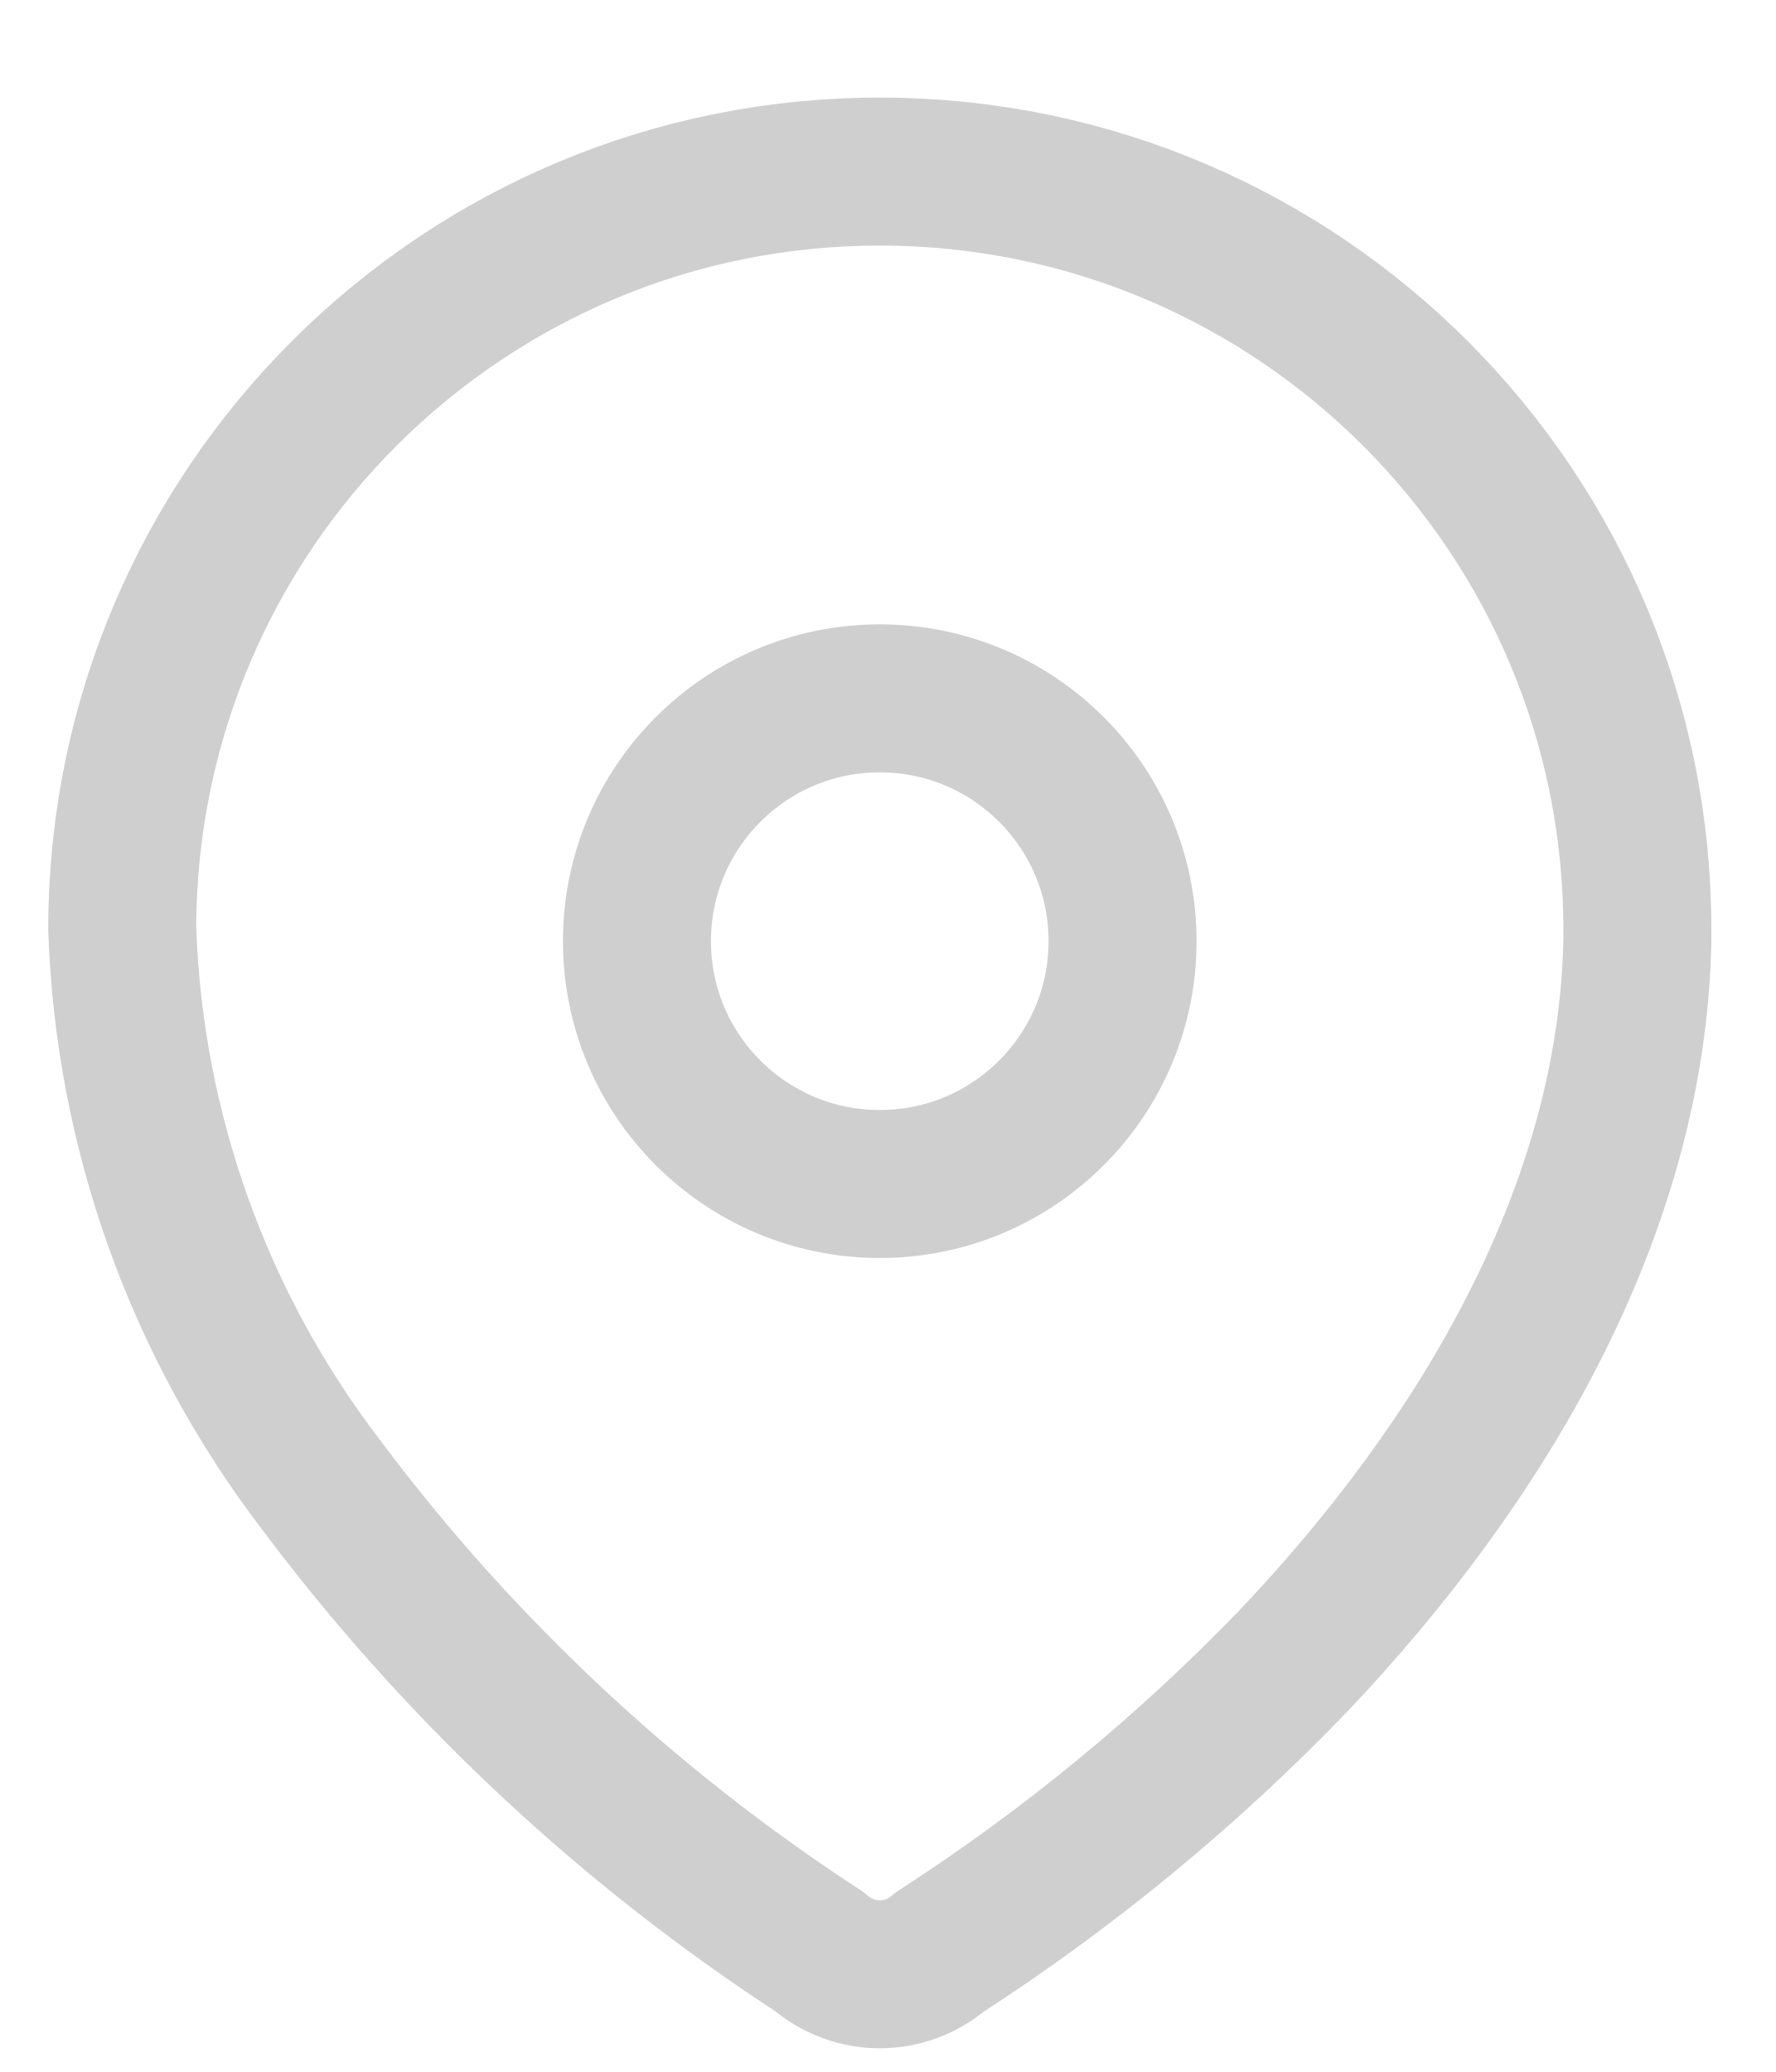
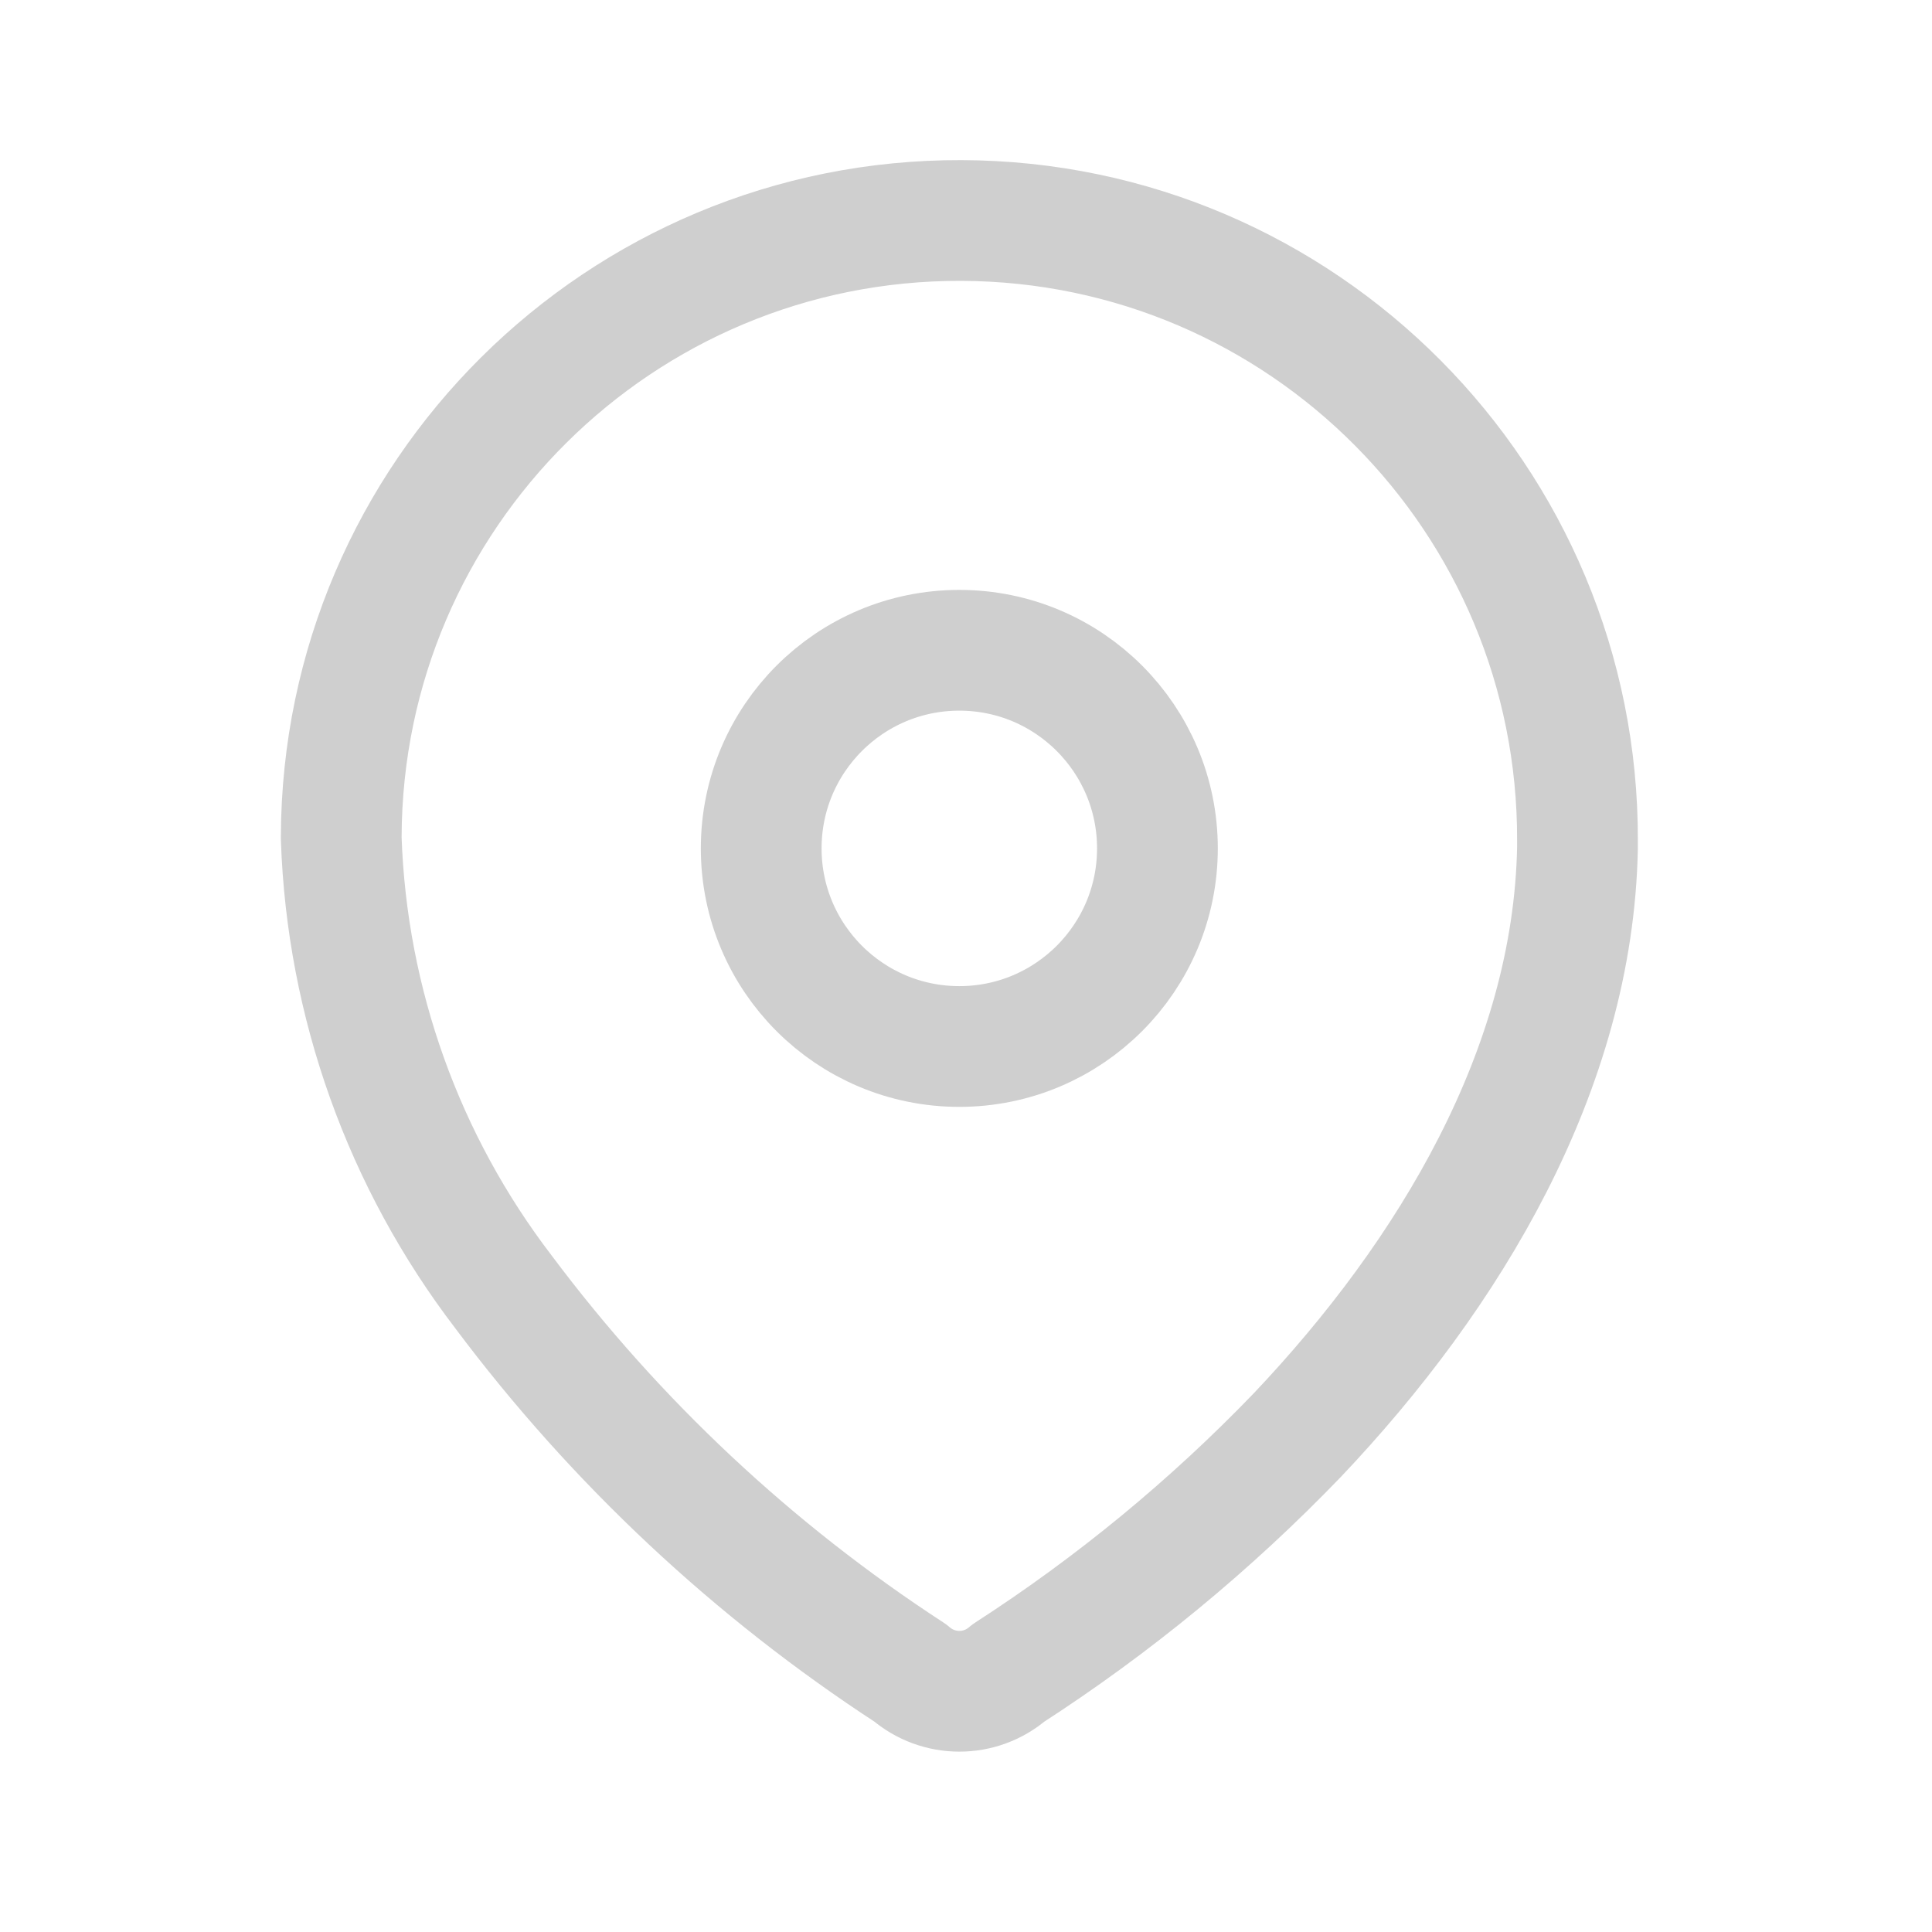
- <svg xmlns="http://www.w3.org/2000/svg" width="18" height="21" viewBox="0 0 18 21" fill="none">
-   <path fill-rule="evenodd" clip-rule="evenodd" d="M1.239 9.391C1.254 5.151 4.703 1.725 8.943 1.739C13.184 1.754 16.61 5.203 16.596 9.443V9.53C16.544 12.287 15.004 14.835 13.117 16.826C12.038 17.947 10.833 18.939 9.526 19.783C9.177 20.085 8.658 20.085 8.309 19.783C6.36 18.514 4.65 16.913 3.257 15.052C2.014 13.429 1.309 11.46 1.239 9.417L1.239 9.391Z" stroke="#CFCFCF" stroke-width="1.5" stroke-linecap="round" stroke-linejoin="round" />
-   <circle cx="8.917" cy="9.539" r="2.461" stroke="#CFCFCF" stroke-width="1.5" stroke-linecap="round" stroke-linejoin="round" />
+ <svg xmlns="http://www.w3.org/2000/svg" width="24" height="24" viewBox="0 0 24 24" fill="none">
+   <path fill-rule="evenodd" clip-rule="evenodd" d="M4.239 10.391C4.254 6.151 7.703 2.725 11.944 2.739C16.184 2.754 19.61 6.203 19.596 10.444V10.53C19.544 13.287 18.004 15.835 16.117 17.826C15.038 18.947 13.833 19.939 12.526 20.783C12.177 21.085 11.658 21.085 11.309 20.783C9.36 19.514 7.65 17.913 6.257 16.052C5.014 14.429 4.309 12.46 4.239 10.417L4.239 10.391Z" stroke="#CFCFCF" stroke-width="1.5" stroke-linecap="round" stroke-linejoin="round" />
+   <circle cx="11.917" cy="10.539" r="2.461" stroke="#CFCFCF" stroke-width="1.5" stroke-linecap="round" stroke-linejoin="round" />
</svg>
